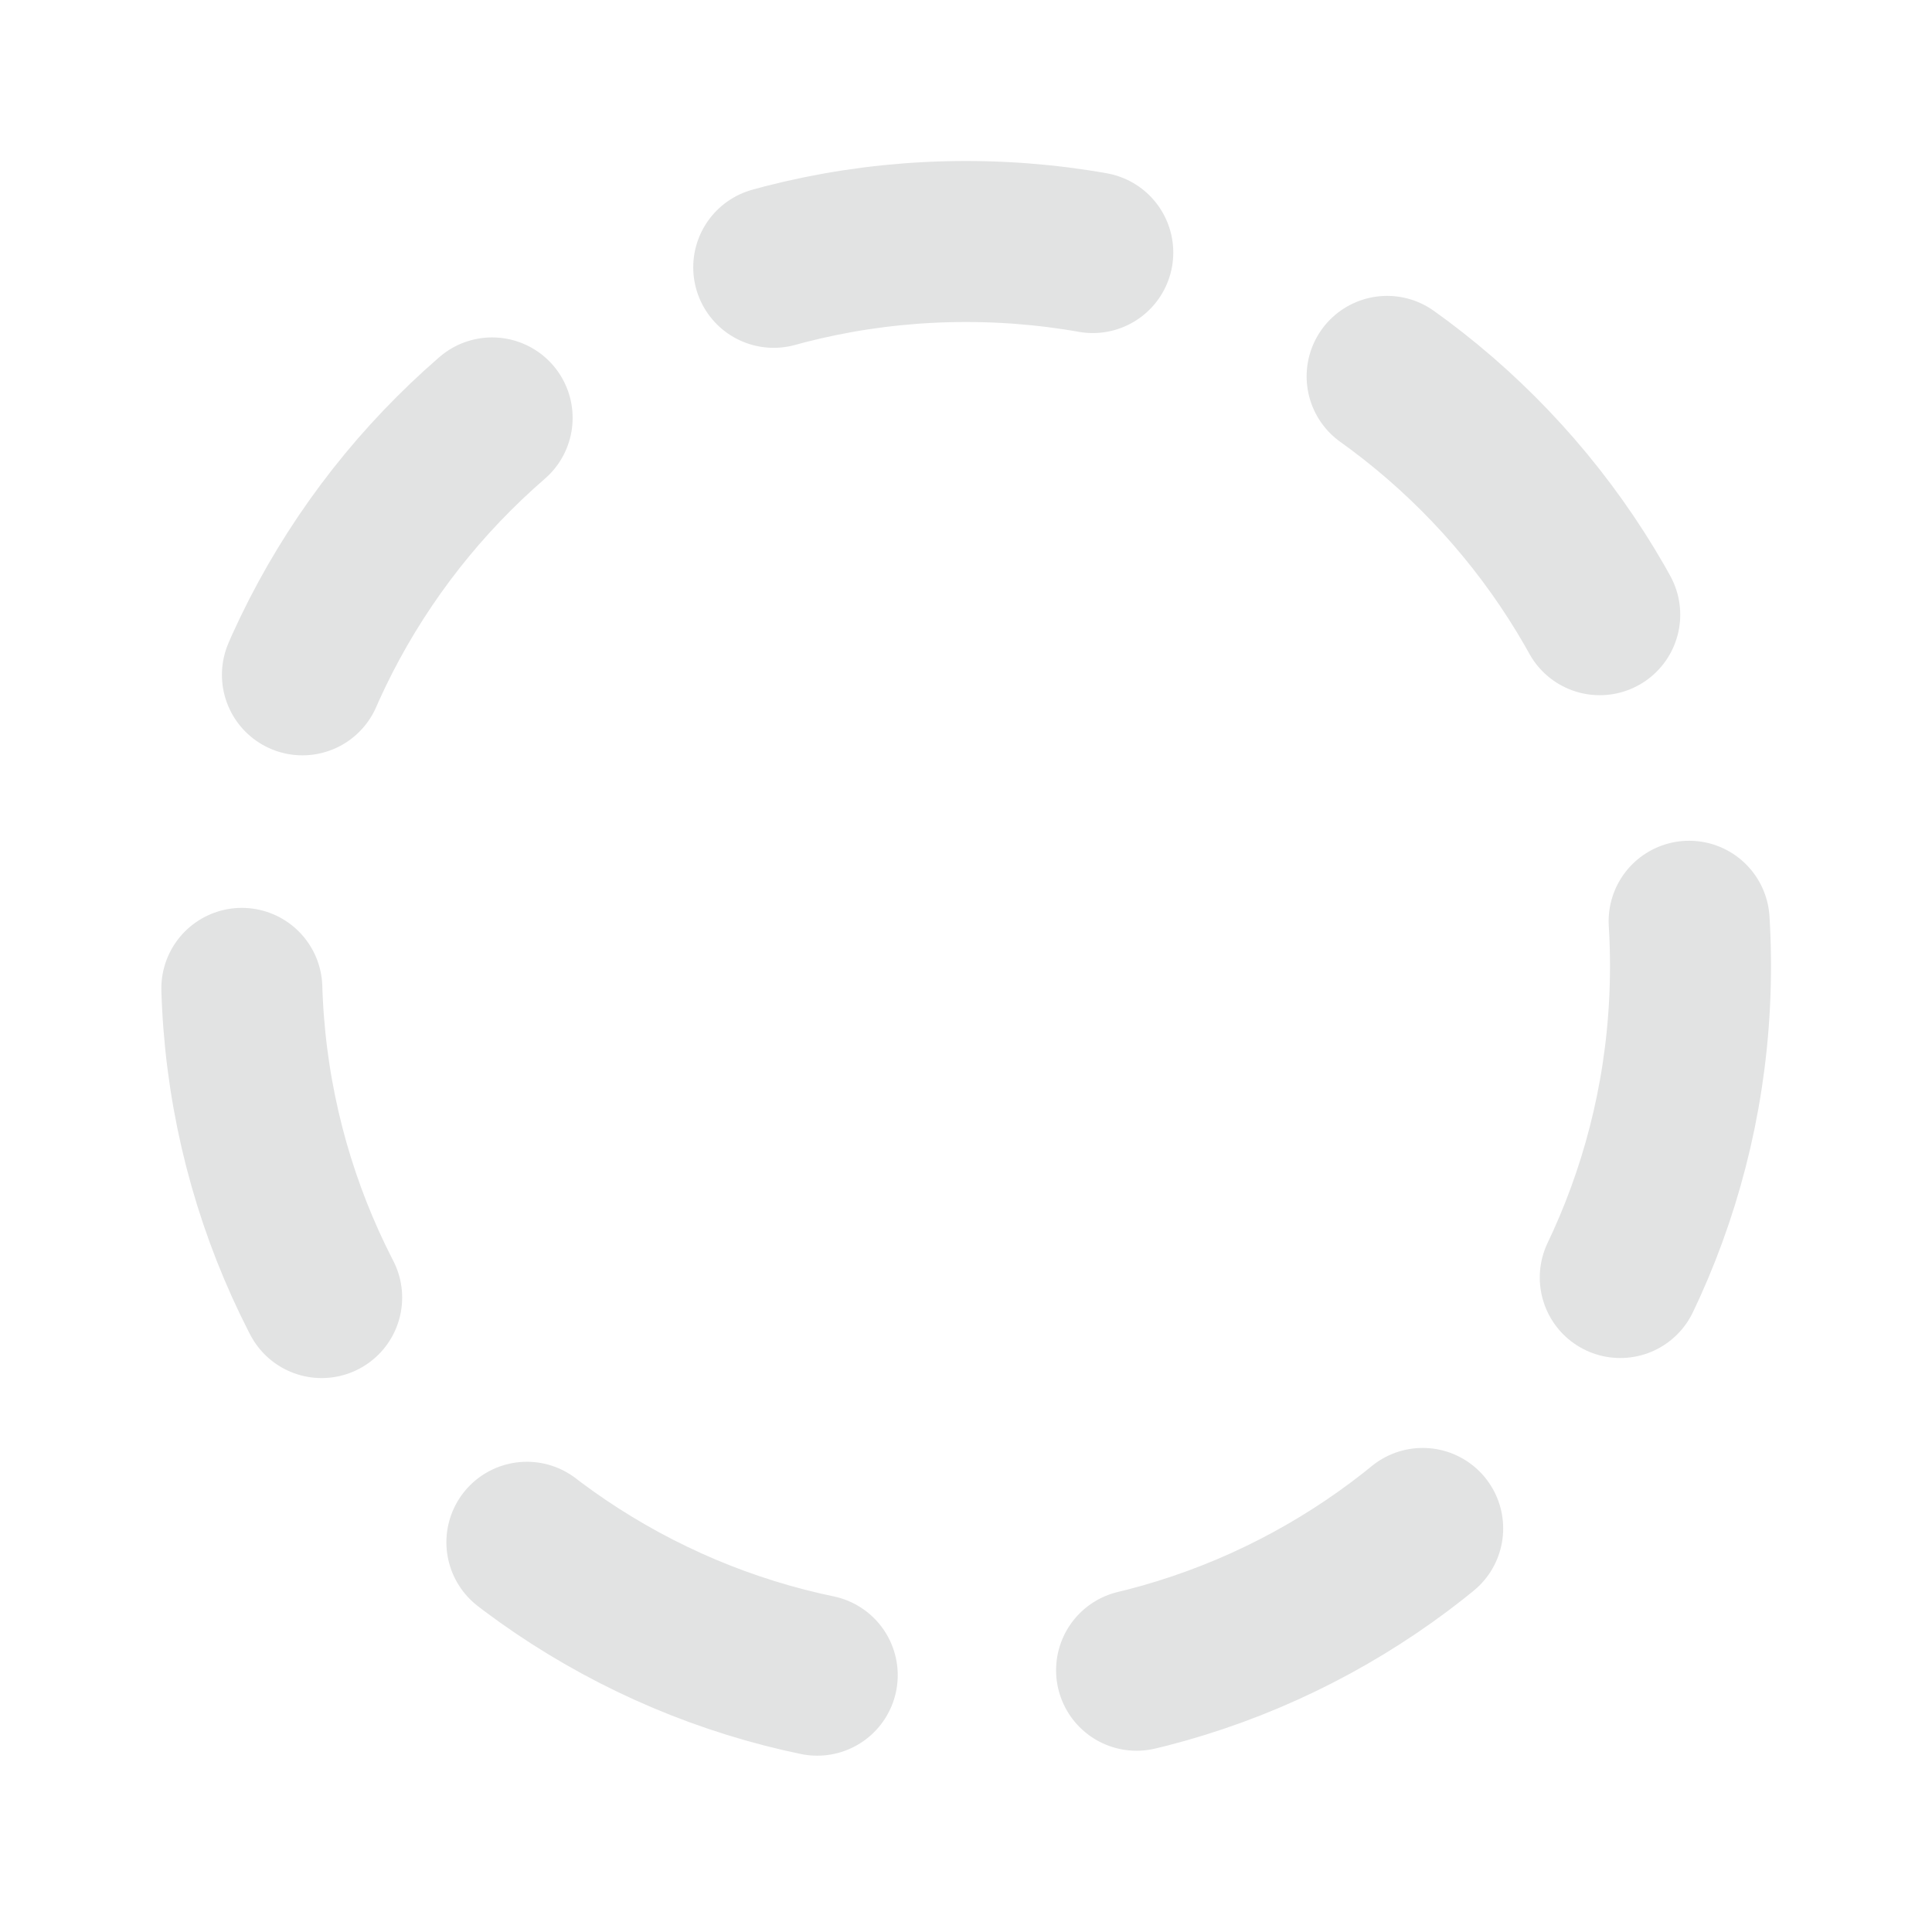
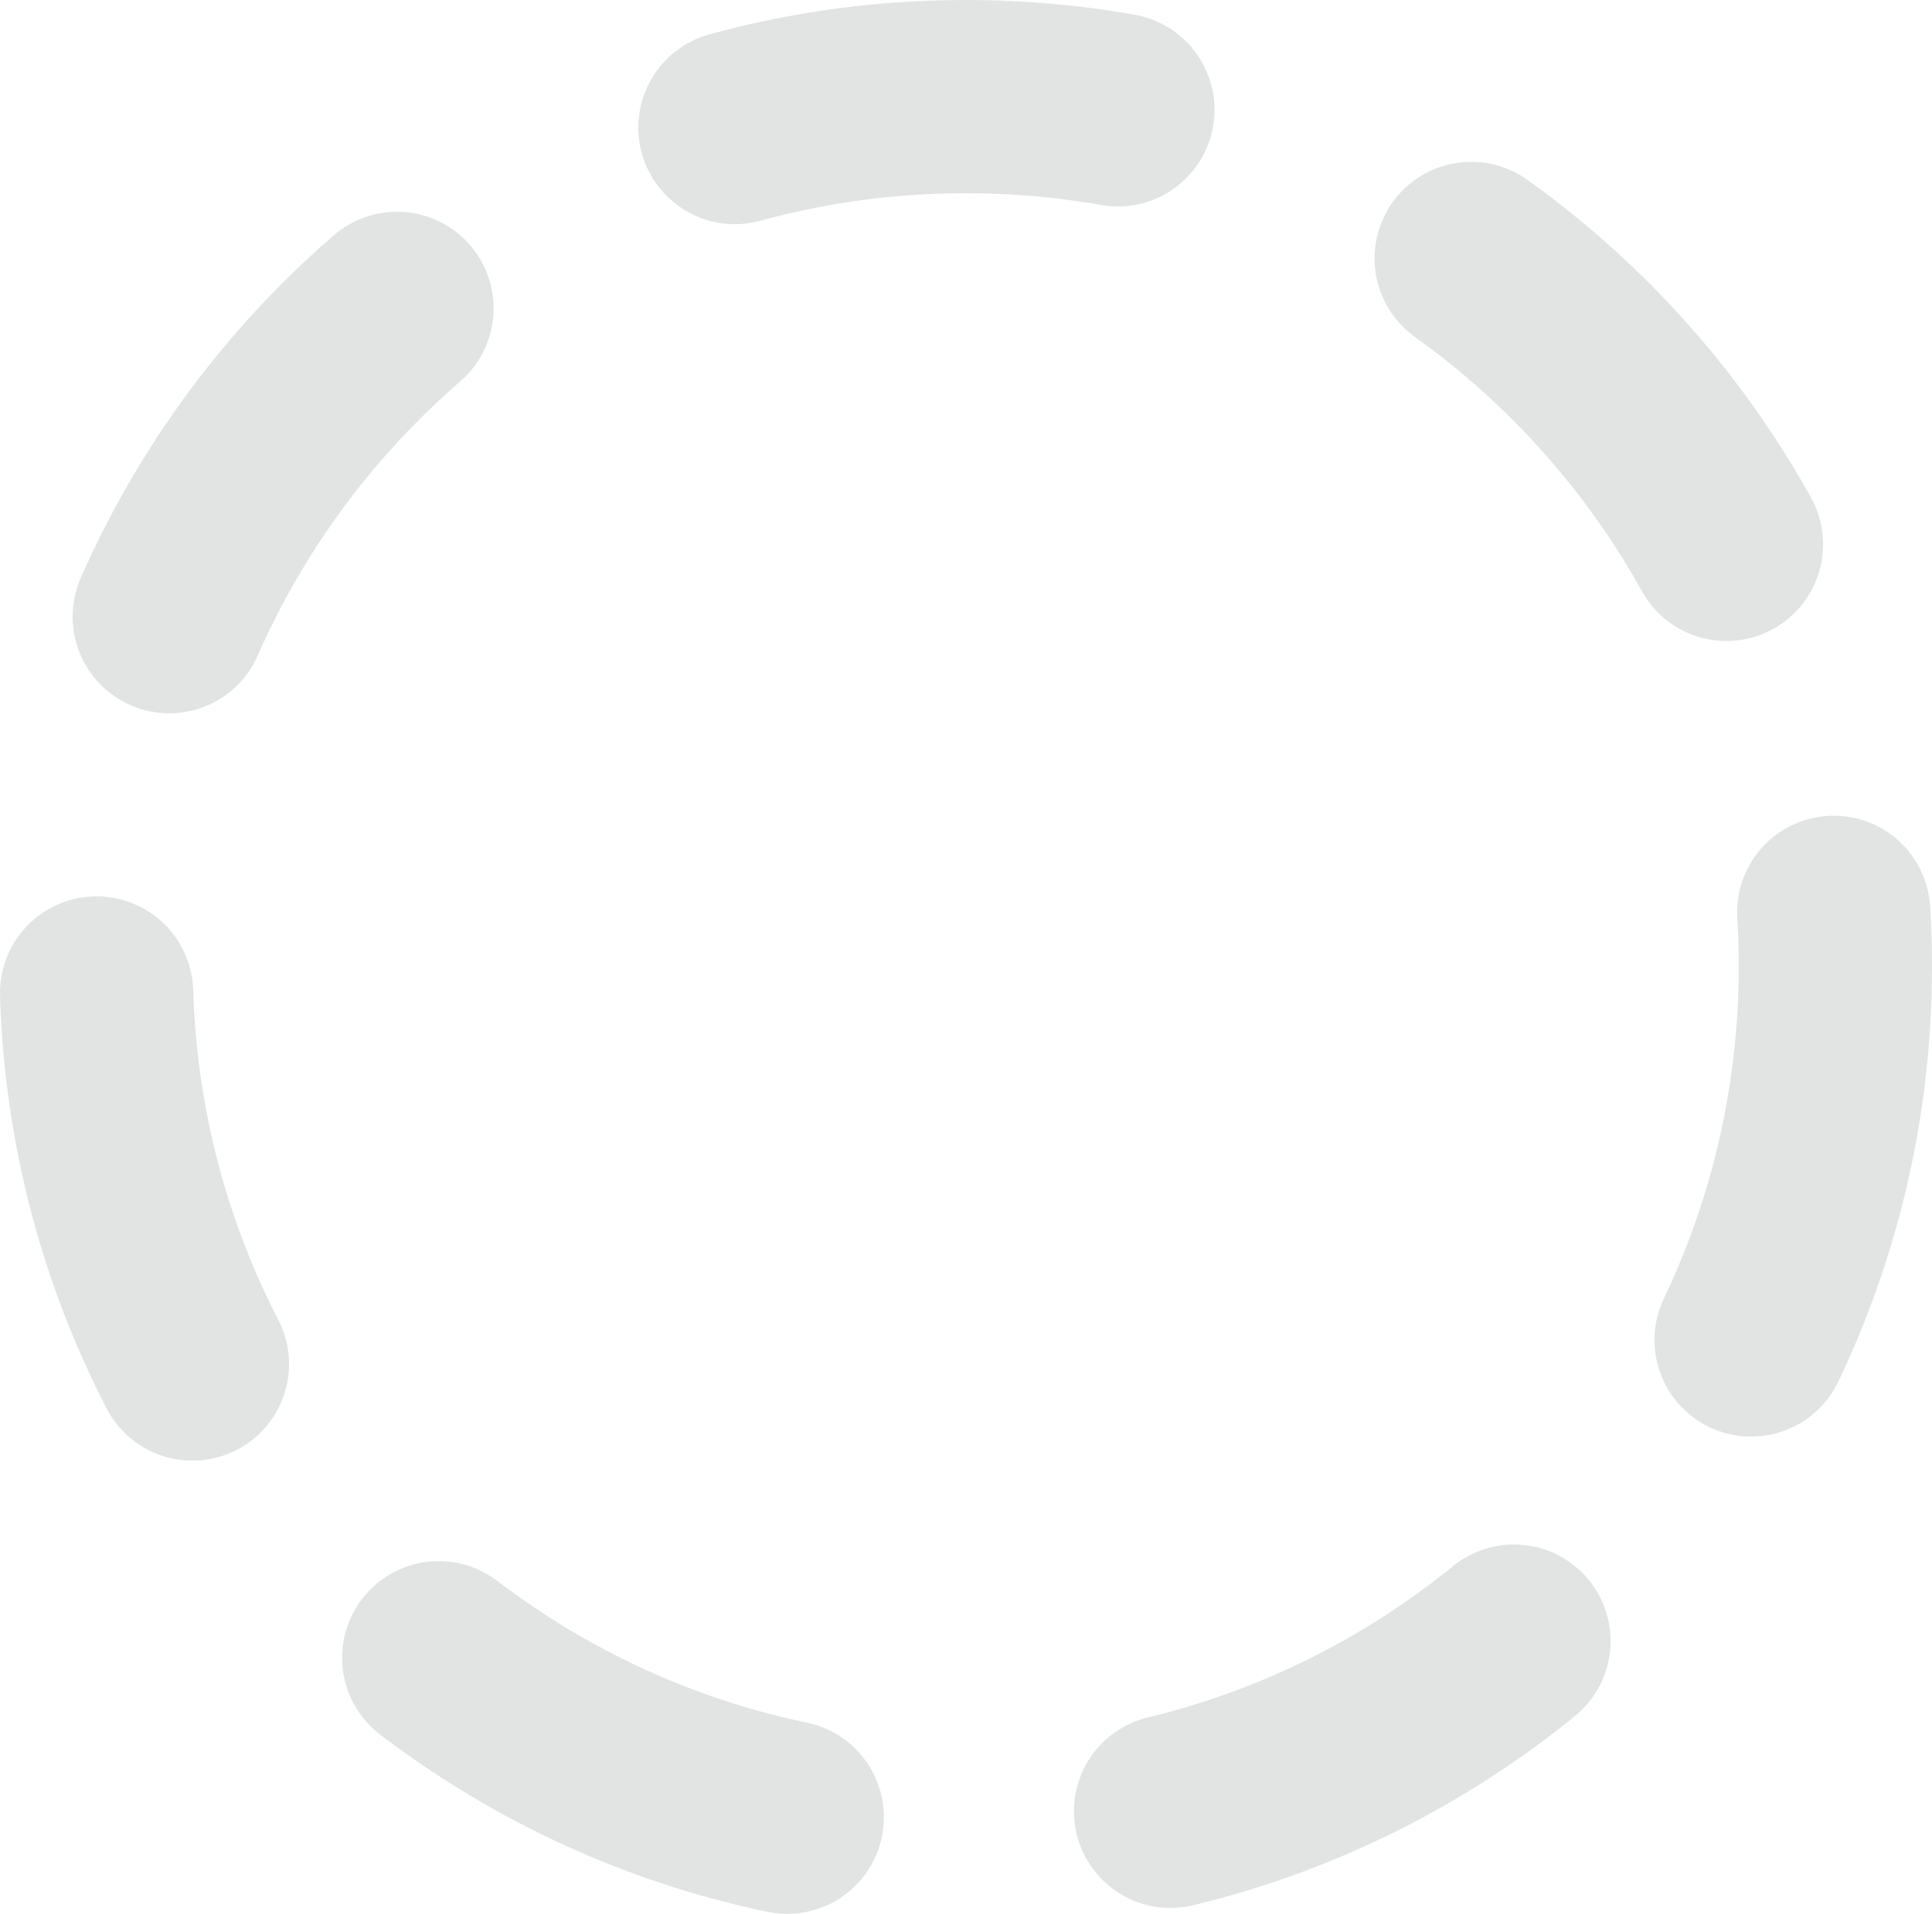
- <svg xmlns="http://www.w3.org/2000/svg" width="800px" height="800px" viewBox="0 0 24 24" fill="none">
-   <g id="SVGRepo_bgCarrier" stroke-width="0" />
-   <g id="SVGRepo_tracerCarrier" stroke-linecap="round" stroke-linejoin="round" />
-   <g id="SVGRepo_iconCarrier">
-     <path d="M21 12C21 16.971 16.971 21 12 21C7.029 21 3 16.971 3 12C3 7.029 7.029 3 12 3C16.971 3 21 7.029 21 12Z" stroke="#e2e3e3" stroke-width="2" stroke-linecap="round" stroke-linejoin="round" stroke-dasharray="4 4" />
+ <svg xmlns="http://www.w3.org/2000/svg" width="666.511" height="660.323" viewBox="0 0 19.995 19.81" fill="none" version="1.1" id="svg1233">
+   <defs id="defs1237" />
+   <g id="SVGRepo_bgCarrier" stroke-width="0" transform="translate(-2.004659,-2)" />
+   <g id="SVGRepo_tracerCarrier" stroke-linecap="round" stroke-linejoin="round" transform="translate(-2.004659,-2)" />
+   <g id="SVGRepo_iconCarrier" transform="translate(-2.004659,-2)">
+     <path d="m 21,12 c 0,4.971 -4.029,9 -9,9 -4.971,0 -9,-4.029 -9,-9 0,-4.971 4.029,-9 9,-9 4.971,0 9,4.029 9,9 z" stroke="#e2e3e3" stroke-width="2" stroke-linecap="round" stroke-linejoin="round" stroke-dasharray="4, 4" id="path1230" />
  </g>
</svg>
